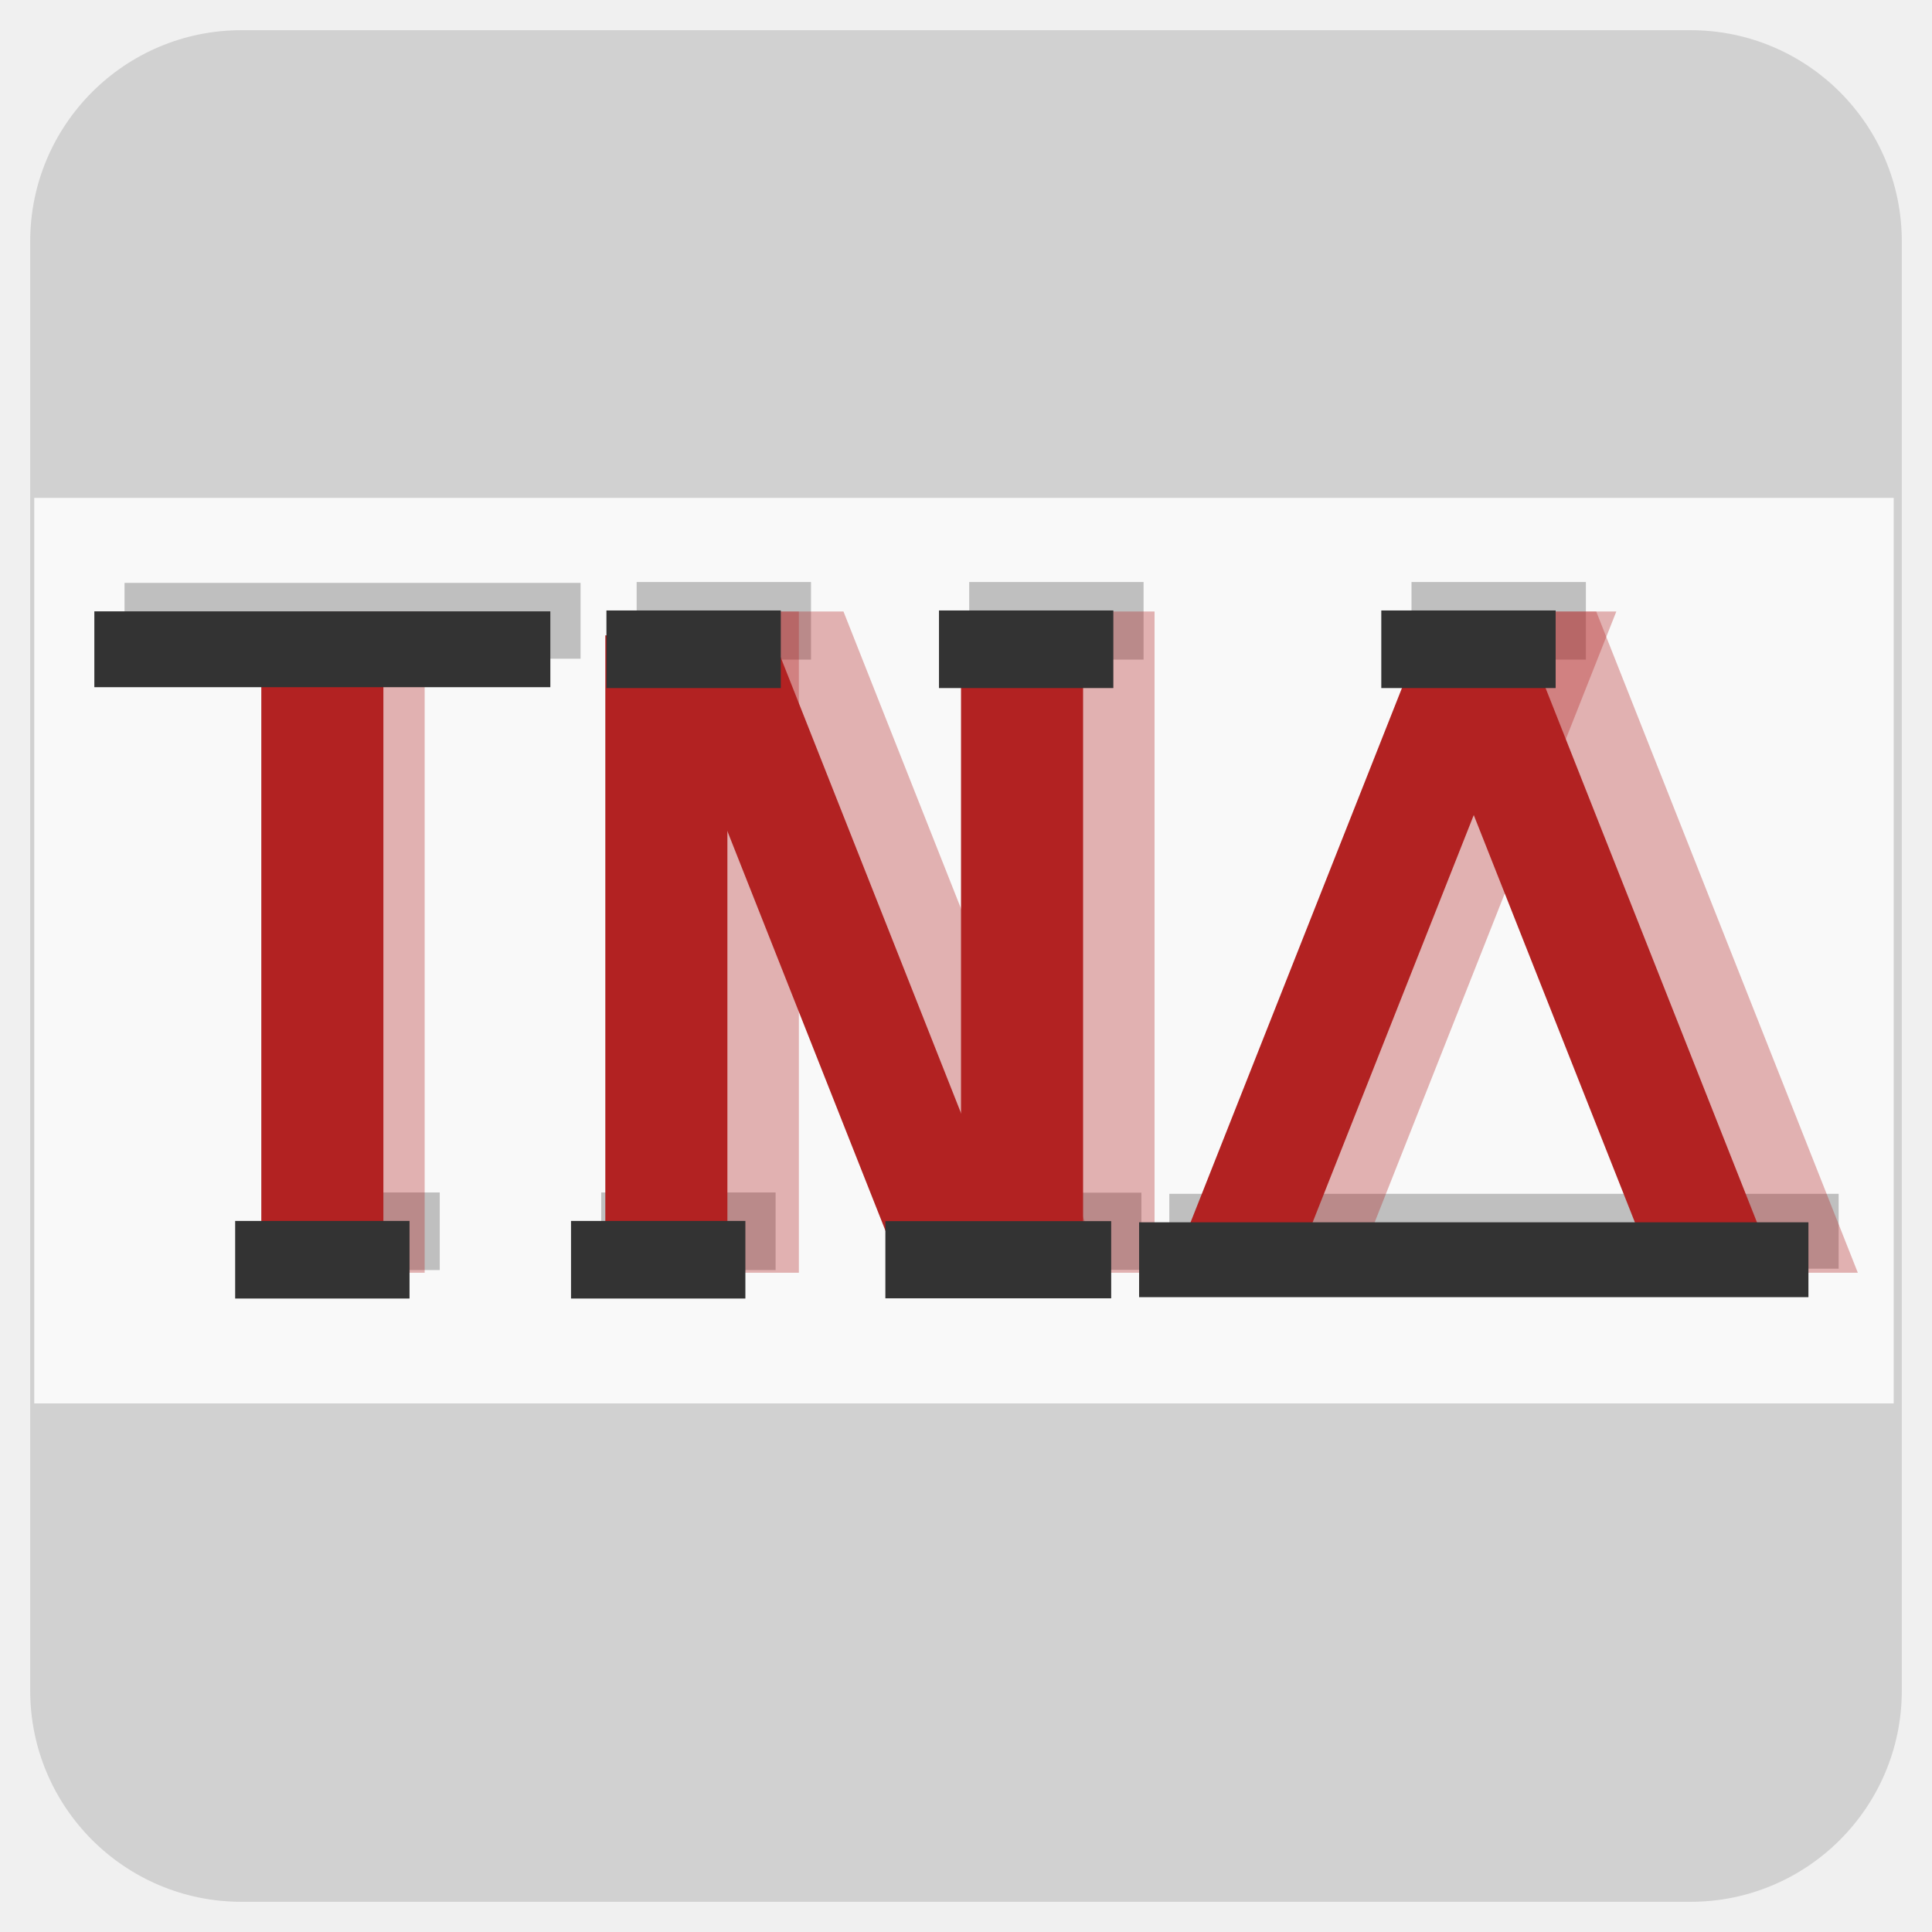
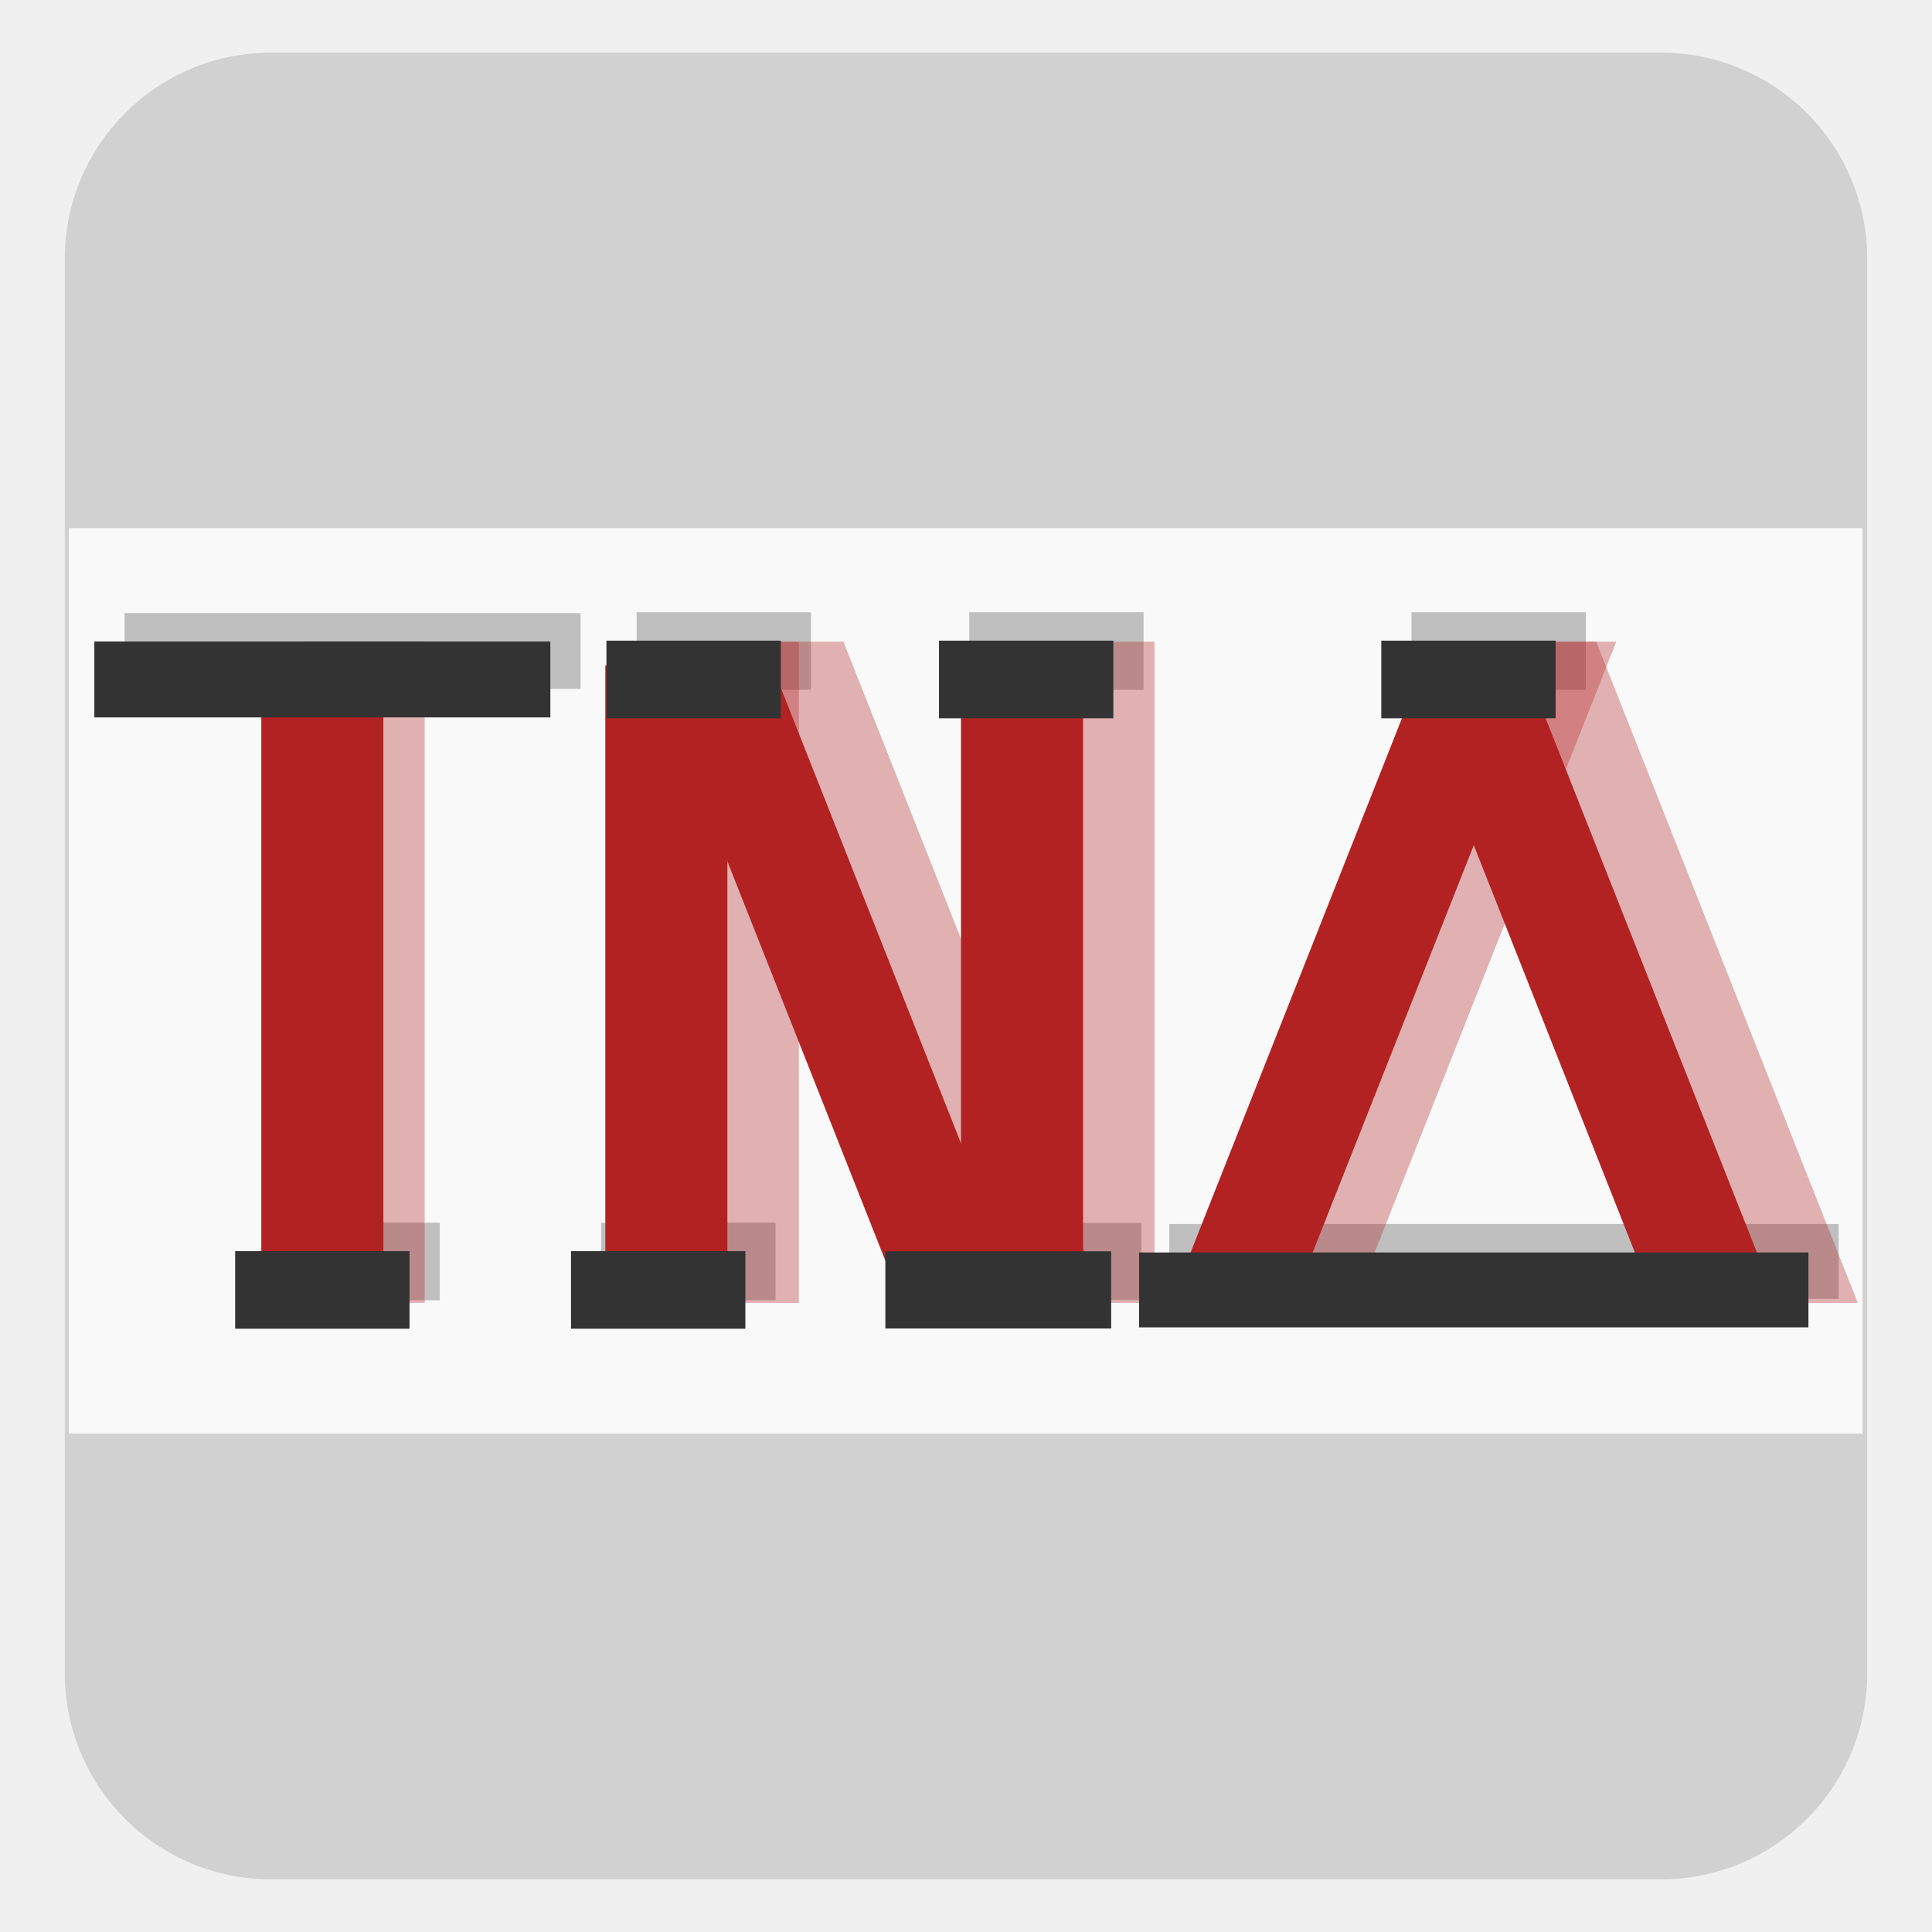
<svg xmlns="http://www.w3.org/2000/svg" height="128" width="128" version="1.1" id="svg7">
  <defs id="defs7">
    <linearGradient id="swatch14">
      <stop style="stop-color:#cccccc;stop-opacity:1;" offset="0.411" id="stop14" />
    </linearGradient>
  </defs>
-   <rect x="2" y="-126" width="124" height="124" rx="14" stroke="#212532" stroke-width="4" id="rect1" style="display:inline;fill:#cccccc;fill-opacity:0.856;fill-rule:nonzero;stroke:none;stroke-width:1;stroke-dasharray:none;stroke-opacity:1;paint-order:normal" transform="rotate(90)" />
-   <rect style="fill:#f9f9f9;fill-opacity:1;fill-rule:nonzero;stroke:none;stroke-width:1.643;stroke-dasharray:none;stroke-opacity:1;paint-order:normal" id="rect92-7" width="123.191" height="59.993" x="2.27" y="32.986" />
-   <g id="g2" style="fill:#333333;fill-opacity:0.295" transform="translate(-2.747764,-22.44007)">
+   <rect x="3.488" y="-123.71" width="121.023" height="119.42" rx="13.664" stroke="#212532" stroke-width="4" id="rect1" style="display:inline;fill:#cccccc;fill-opacity:0.856;fill-rule:nonzero;stroke:#ffffff;stroke-width:4;stroke-miterlimit:4;stroke-dasharray:none;stroke-opacity:0;paint-order:normal" transform="rotate(90)" />
+   <rect style="display:inline;fill:#f9f9f9;fill-opacity:1;fill-rule:nonzero;stroke:none;stroke-width:1.613;stroke-dasharray:none;stroke-opacity:1;paint-order:normal" id="rect92-7" width="118.841" height="59.993" x="4.56" y="34.986" />
+   <g id="g2" style="display:inline;fill:#333333;fill-opacity:0.295" transform="translate(-2.747764,-20.44007)">
    <rect style="fill:#333333;fill-opacity:0.295;stroke:none;stroke-width:0.311;stroke-opacity:1" id="rect8-32" width="30.212" height="5.024" x="11" y="61.058" rx="0" />
    <rect style="fill:#333333;fill-opacity:0.295;stroke:none;stroke-width:0.195;stroke-opacity:1" id="rect8-3-6" width="11.552" height="5.141" x="44.928" y="61" rx="0" />
    <rect style="fill:#333333;fill-opacity:0.295;stroke:none;stroke-width:0.195;stroke-opacity:1" id="rect8-3-9-9" width="11.552" height="5.141" x="66.96" y="61" rx="0" />
    <rect style="fill:#333333;fill-opacity:0.295;stroke:none;stroke-width:0.195;stroke-opacity:1" id="rect8-3-9-7-4" width="11.552" height="5.141" x="96.264" y="61" rx="0" />
    <rect style="fill:#333333;fill-opacity:0.295;stroke:none;stroke-width:0.195;stroke-opacity:1" id="rect8-3-9-7-3-1" width="11.552" height="5.141" x="42.581" y="101.444" rx="0" />
    <rect style="fill:#333333;fill-opacity:0.295;stroke:none;stroke-width:0.195;stroke-opacity:1" id="rect8-3-9-7-3-0-3" width="11.552" height="5.141" x="20.33" y="101.444" rx="0" />
    <rect style="fill:#333333;fill-opacity:0.295;stroke:none;stroke-width:0.221;stroke-opacity:1" id="rect8-3-9-7-3-7-7" width="14.961" height="5.114" x="63.408" y="101.457" rx="0" />
    <rect style="fill:#333333;fill-opacity:0.295;stroke:none;stroke-width:0.375;stroke-opacity:1" id="rect8-3-9-7-3-7-5-8" width="44.345" height="4.961" x="80.218" y="101.534" rx="0" />
  </g>
-   <g id="g1" transform="translate(-38.953,-42.487)" style="fill:#b22222;fill-opacity:0.333">
+   <g id="g1" transform="translate(-38.953,-40.487)" style="display:inline;fill:#b22222;fill-opacity:0.333">
    <rect style="display:inline;fill:#b22222;fill-opacity:0.333;stroke:none;stroke-width:0.476;stroke-dasharray:none;stroke-opacity:1" id="rect8-8-9" width="8.088" height="43.809" x="59" y="83" rx="0" />
    <rect style="fill:#b22222;fill-opacity:0.333;stroke:none;stroke-width:0.476;stroke-opacity:1" id="rect8-8-6-3" width="8.088" height="43.809" x="83.792" y="83" rx="0" />
    <rect style="fill:#b22222;fill-opacity:0.333;stroke:none;stroke-width:0.476;stroke-opacity:1" id="rect8-8-6-9-8" width="8.088" height="43.809" x="107.357" y="83" rx="0" />
    <rect style="fill:#b22222;fill-opacity:0.333;stroke:none;stroke-width:0.493;stroke-opacity:1" id="rect8-8-6-9-4-0" width="8.088" height="47.113" x="170.787" y="89.259" rx="0" transform="matrix(1,0,-0.3678765,0.9298747,0,0)" />
    <rect style="fill:#b22222;fill-opacity:0.333;stroke:none;stroke-width:0.493;stroke-opacity:1" id="rect8-8-6-9-4-6-24" width="8.088" height="47.113" x="-111.871" y="89.259" rx="0" transform="matrix(-1,0,0.3678765,0.9298747,0,0)" />
    <rect style="fill:#b22222;fill-opacity:0.333;stroke:none;stroke-width:0.493;stroke-opacity:1" id="rect8-8-6-9-4-6-2-8" width="8.088" height="47.113" x="-61.999" y="89.259" rx="0" transform="matrix(-1,0,0.3678765,0.9298747,0,0)" />
  </g>
-   <rect style="display:inline;fill:#b22222;fill-opacity:1;stroke:none;stroke-width:0.476;stroke-dasharray:none;stroke-opacity:1" id="rect8-8" width="8.088" height="43.809" x="17.312" y="42.095" rx="0" />
-   <rect style="fill:#b22222;fill-opacity:1;stroke:none;stroke-width:0.476;stroke-opacity:1" id="rect8-8-6" width="8.088" height="43.809" x="40.104" y="42.095" rx="0" />
-   <rect style="fill:#b22222;fill-opacity:1;stroke:none;stroke-width:0.476;stroke-opacity:1" id="rect8-8-6-9" width="8.088" height="43.809" x="63.669" y="42.095" rx="0" />
-   <rect style="fill:#b22222;fill-opacity:1;stroke:none;stroke-width:0.493;stroke-opacity:1" id="rect8-8-6-9-4" width="8.088" height="47.113" x="110.916" y="45.27" rx="0" transform="matrix(1,0,-0.3678765,0.9298747,0,0)" />
-   <rect style="fill:#b22222;fill-opacity:1;stroke:none;stroke-width:0.493;stroke-opacity:1" id="rect8-8-6-9-4-6" width="8.088" height="47.113" x="-84.365" y="45.27" rx="0" transform="matrix(-1,0,0.3678765,0.9298747,0,0)" />
-   <rect style="fill:#b22222;fill-opacity:1;stroke:none;stroke-width:0.493;stroke-opacity:1" id="rect8-8-6-9-4-6-2" width="8.088" height="47.113" x="-34.494" y="45.27" rx="0" transform="matrix(-1,0,0.3678765,0.9298747,0,0)" />
-   <rect style="fill:#333333;stroke:none;stroke-width:0.311;stroke-opacity:1" id="rect8" width="30.212" height="5.024" x="6.25" y="40.504" rx="0" />
-   <rect style="fill:#333333;stroke:none;stroke-width:0.195;stroke-opacity:1" id="rect8-3" width="11.552" height="5.141" x="40.178" y="40.445" rx="0" />
-   <rect style="fill:#333333;stroke:none;stroke-width:0.195;stroke-opacity:1" id="rect8-3-9" width="11.552" height="5.141" x="62.21" y="40.445" rx="0" />
-   <rect style="fill:#333333;stroke:none;stroke-width:0.195;stroke-opacity:1" id="rect8-3-9-7" width="11.552" height="5.141" x="91.514" y="40.445" rx="0" />
-   <rect style="fill:#333333;stroke:none;stroke-width:0.195;stroke-opacity:1" id="rect8-3-9-7-3" width="11.552" height="5.141" x="37.831" y="80.89" rx="0" />
-   <rect style="fill:#333333;stroke:none;stroke-width:0.195;stroke-opacity:1" id="rect8-3-9-7-3-0" width="11.552" height="5.141" x="15.58" y="80.89" rx="0" />
-   <rect style="fill:#333333;stroke:none;stroke-width:0.221;stroke-opacity:1" id="rect8-3-9-7-3-7" width="14.961" height="5.114" x="58.658" y="80.903" rx="0" />
-   <rect style="fill:#333333;stroke:none;stroke-width:0.375;stroke-opacity:1" id="rect8-3-9-7-3-7-5" width="44.345" height="4.961" x="75.468" y="80.98" rx="0" />
+   <rect style="display:inline;fill:#b22222;fill-opacity:1;stroke:none;stroke-width:0.476;stroke-dasharray:none;stroke-opacity:1" id="rect8-8" width="8.088" height="43.809" x="17.312" y="44.095" rx="0" />
+   <rect style="display:inline;fill:#b22222;fill-opacity:1;stroke:none;stroke-width:0.476;stroke-opacity:1" id="rect8-8-6" width="8.088" height="43.809" x="40.104" y="44.095" rx="0" />
+   <rect style="display:inline;fill:#b22222;fill-opacity:1;stroke:none;stroke-width:0.476;stroke-opacity:1" id="rect8-8-6-9" width="8.088" height="43.809" x="63.669" y="44.095" rx="0" />
+   <rect style="display:inline;fill:#b22222;fill-opacity:1;stroke:none;stroke-width:0.493;stroke-opacity:1" id="rect8-8-6-9-4" width="8.088" height="47.113" x="111.708" y="47.421" rx="0" transform="matrix(1,0,-0.3678765,0.9298747,0,0)" />
+   <rect style="display:inline;fill:#b22222;fill-opacity:1;stroke:none;stroke-width:0.493;stroke-opacity:1" id="rect8-8-6-9-4-6" width="8.088" height="47.113" x="-83.574" y="47.421" rx="0" transform="matrix(-1,0,0.3678765,0.9298747,0,0)" />
+   <rect style="display:inline;fill:#b22222;fill-opacity:1;stroke:none;stroke-width:0.493;stroke-opacity:1" id="rect8-8-6-9-4-6-2" width="8.088" height="47.113" x="-33.702" y="47.421" rx="0" transform="matrix(-1,0,0.3678765,0.9298747,0,0)" />
+   <rect style="display:inline;fill:#333333;stroke:none;stroke-width:0.311;stroke-opacity:1" id="rect8" width="30.212" height="5.024" x="6.25" y="42.504" rx="0" />
+   <rect style="display:inline;fill:#333333;stroke:none;stroke-width:0.195;stroke-opacity:1" id="rect8-3" width="11.552" height="5.141" x="40.178" y="42.445" rx="0" />
+   <rect style="display:inline;fill:#333333;stroke:none;stroke-width:0.195;stroke-opacity:1" id="rect8-3-9" width="11.552" height="5.141" x="62.21" y="42.445" rx="0" />
+   <rect style="display:inline;fill:#333333;stroke:none;stroke-width:0.195;stroke-opacity:1" id="rect8-3-9-7" width="11.552" height="5.141" x="91.514" y="42.445" rx="0" />
+   <rect style="display:inline;fill:#333333;stroke:none;stroke-width:0.195;stroke-opacity:1" id="rect8-3-9-7-3" width="11.552" height="5.141" x="37.831" y="82.89" rx="0" />
+   <rect style="display:inline;fill:#333333;stroke:none;stroke-width:0.195;stroke-opacity:1" id="rect8-3-9-7-3-0" width="11.552" height="5.141" x="15.58" y="82.89" rx="0" />
+   <rect style="display:inline;fill:#333333;stroke:none;stroke-width:0.221;stroke-opacity:1" id="rect8-3-9-7-3-7" width="14.961" height="5.114" x="58.658" y="82.903" rx="0" />
+   <rect style="display:inline;fill:#333333;stroke:none;stroke-width:0.375;stroke-opacity:1" id="rect8-3-9-7-3-7-5" width="44.345" height="4.961" x="75.468" y="82.98" rx="0" />
</svg>
